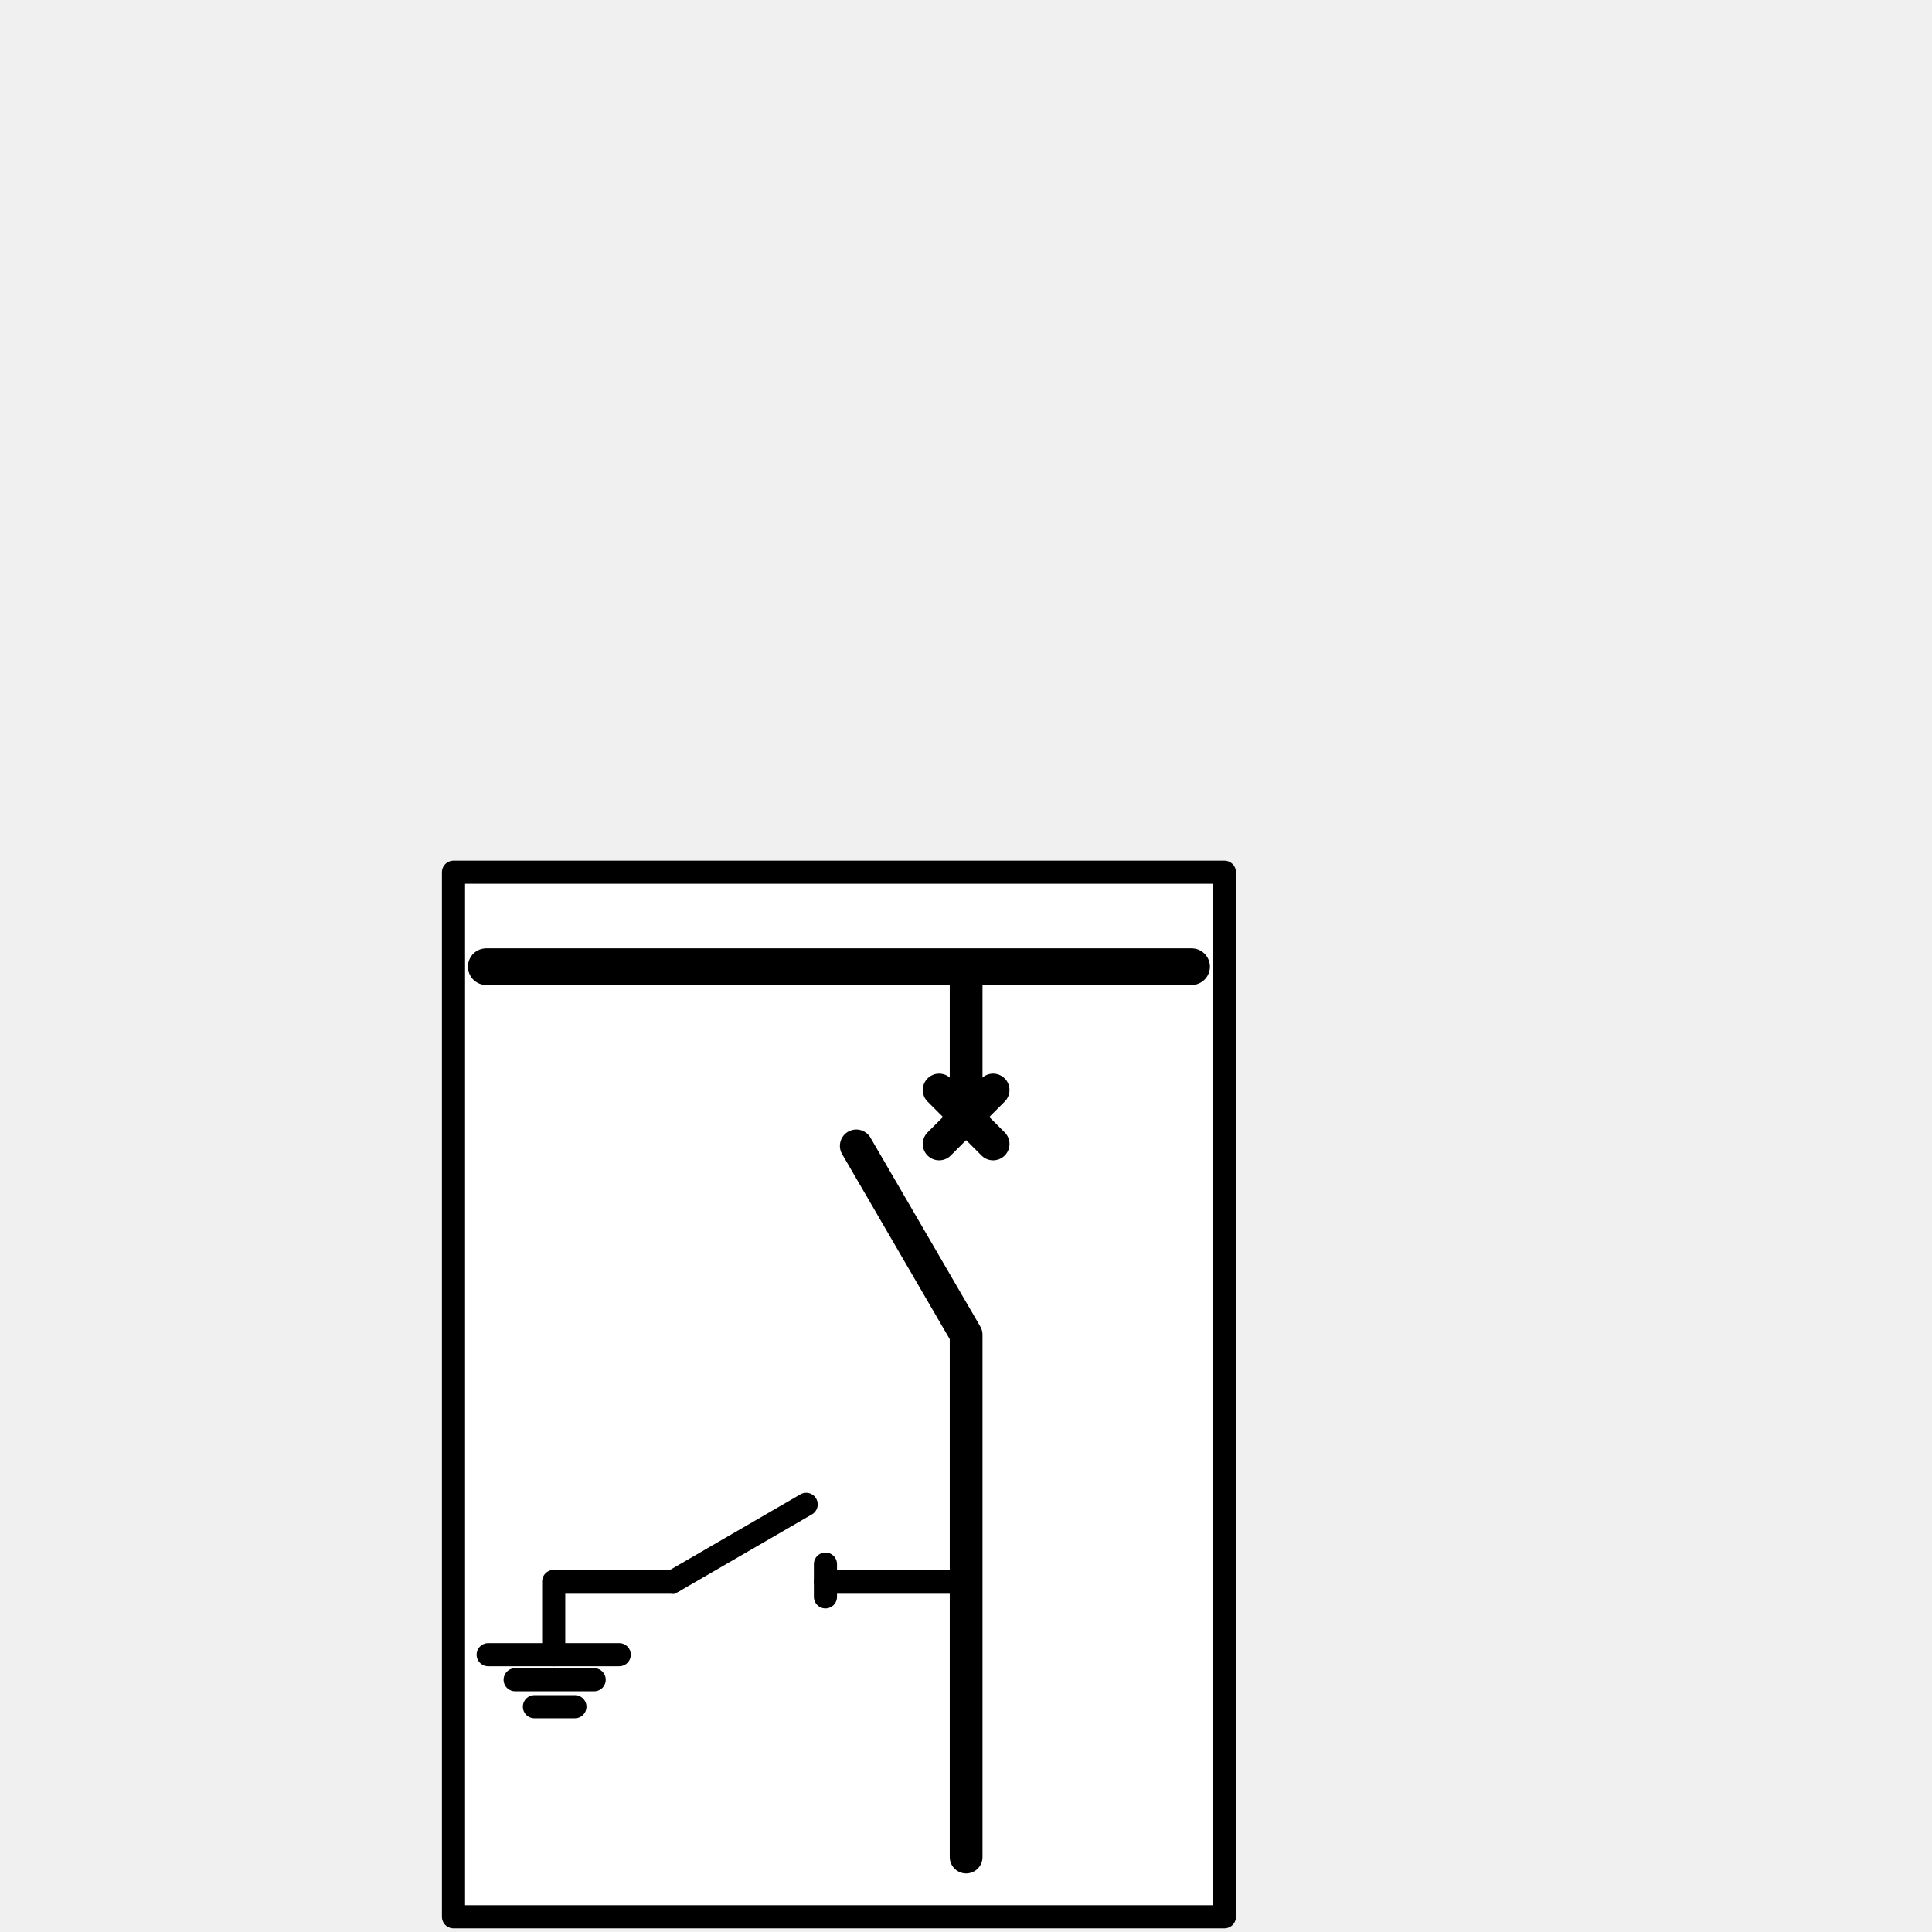
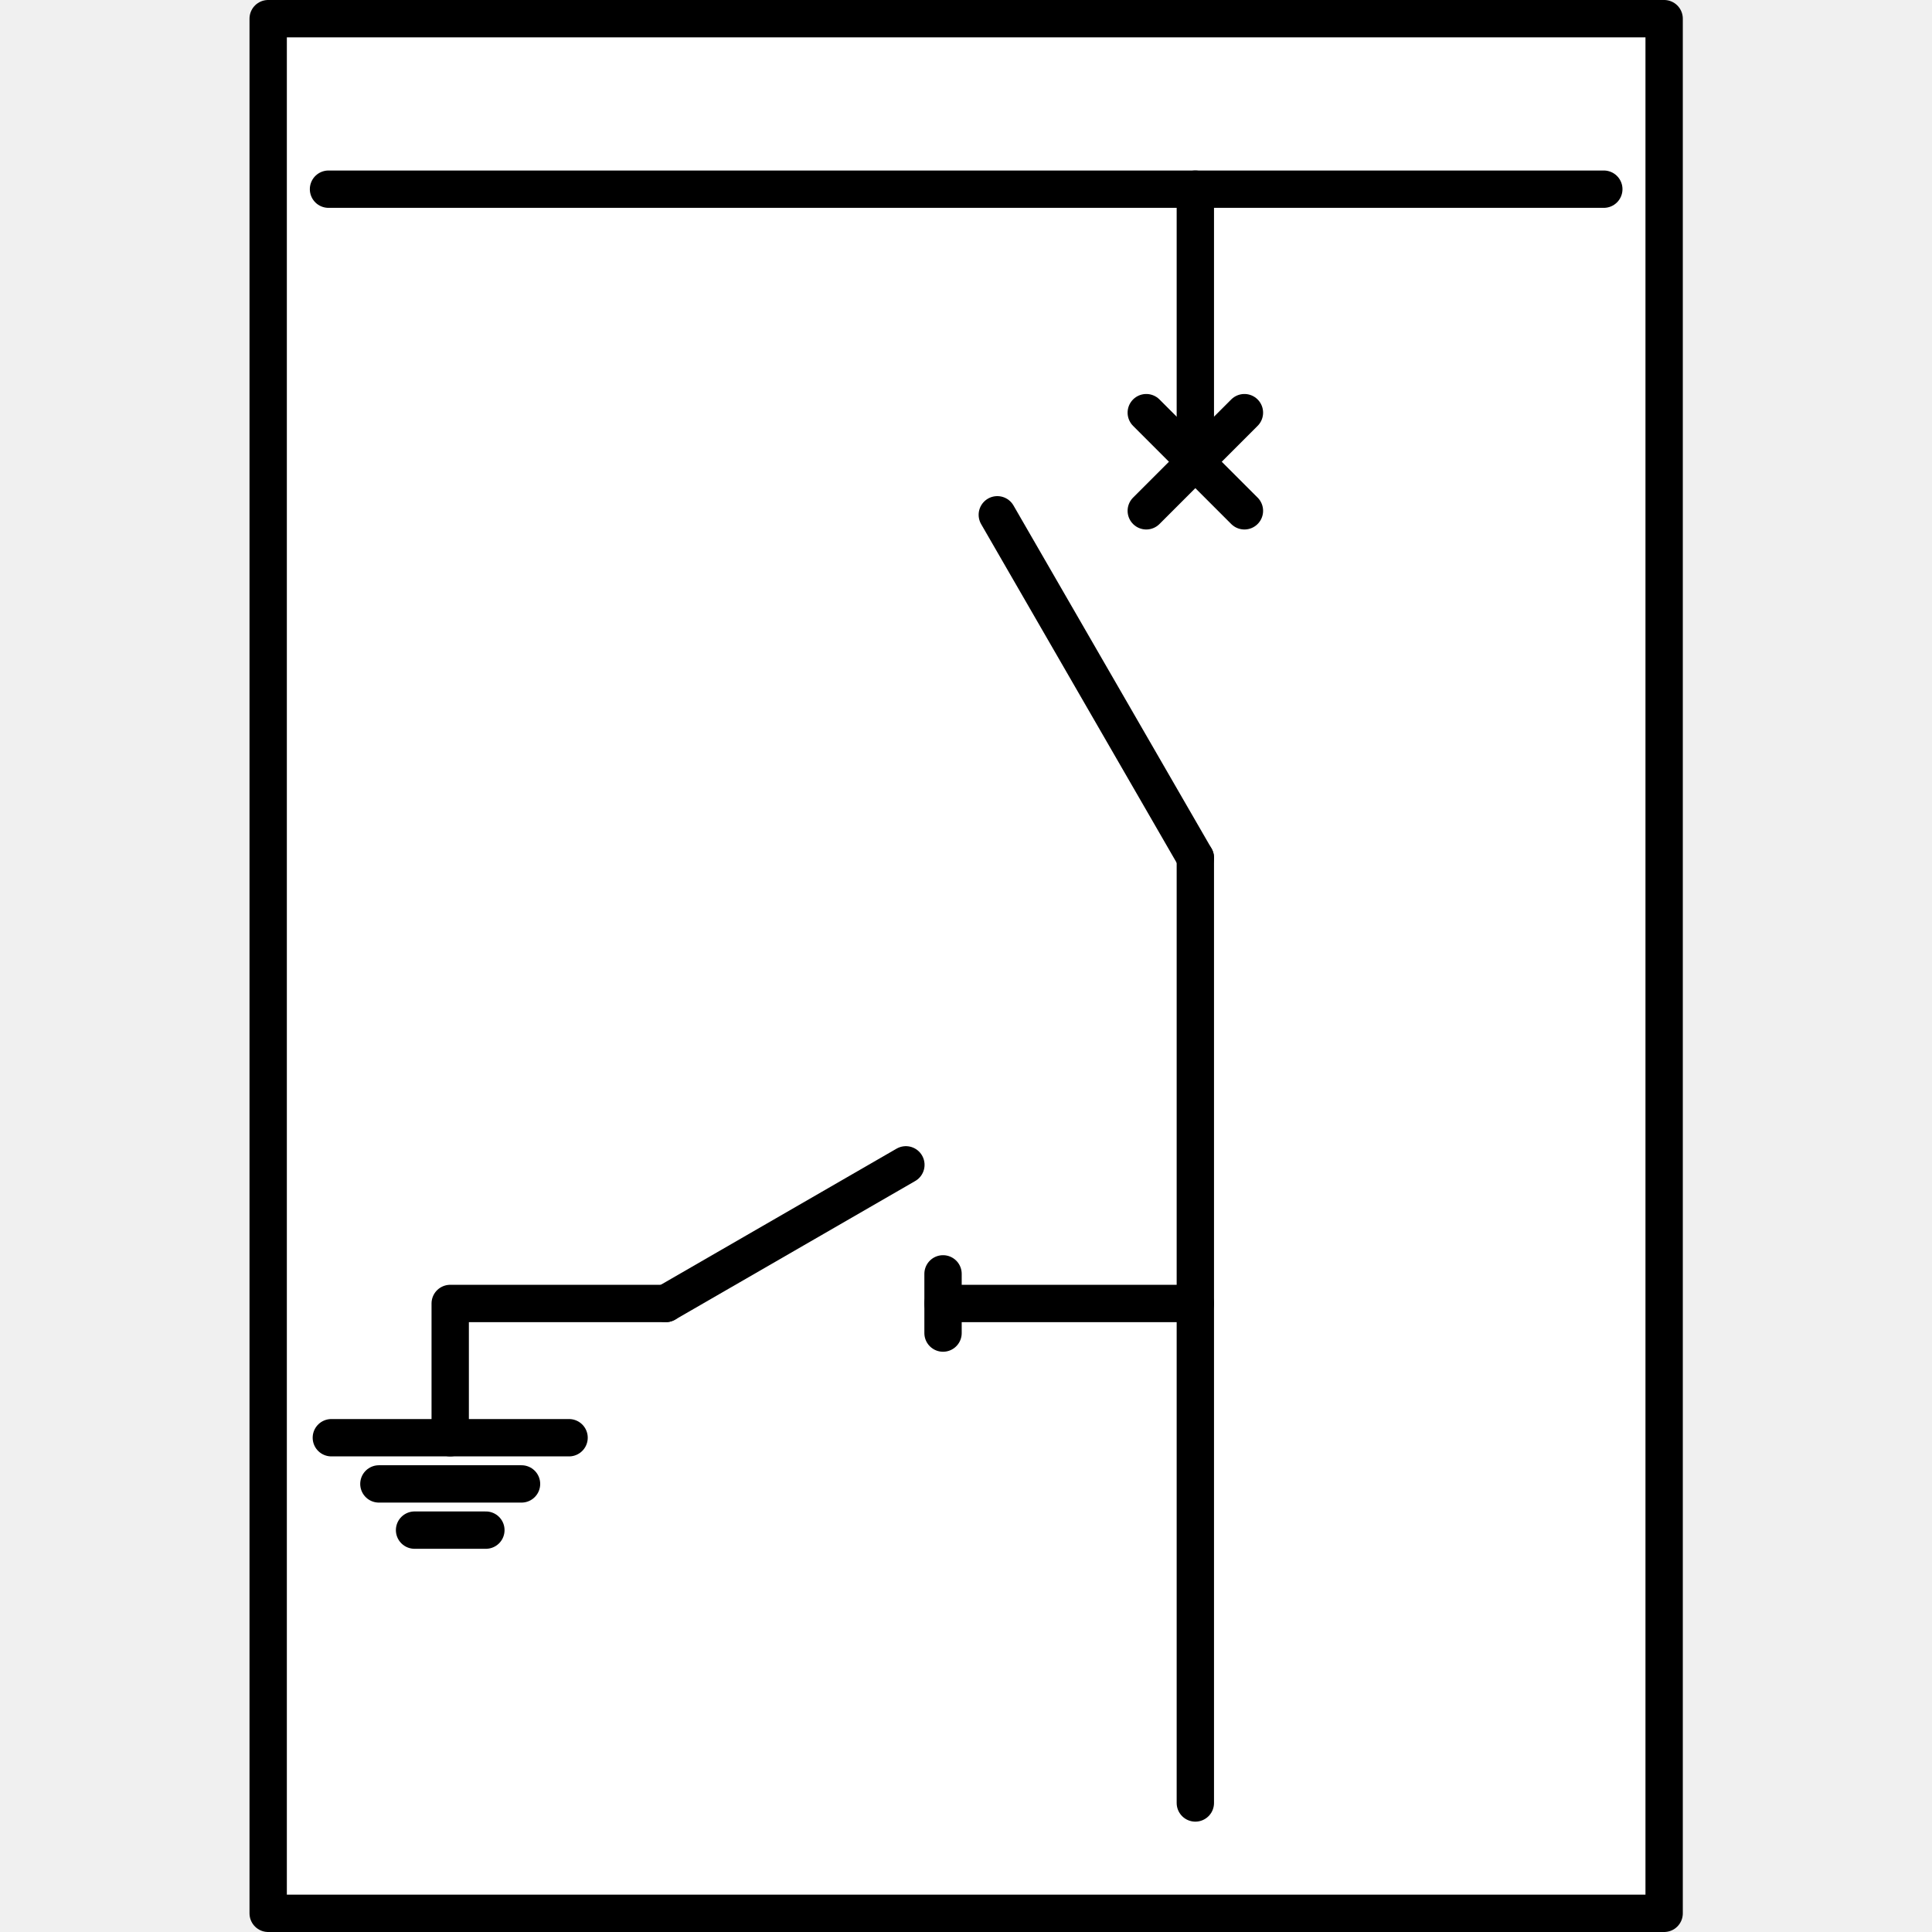
<svg xmlns="http://www.w3.org/2000/svg" width="128" height="128" id="svg2" version="1.1">
  <defs id="defs6">
    <marker id="DistanceX" orient="auto" refX="0" refY="0" style="overflow:visible">
      <path d="M 3,-3 -3,3 M 0,-5 0,5" style="stroke:#000000;stroke-width:0.5" id="path9" />
    </marker>
    <pattern height="8" id="Hatch" patternUnits="userSpaceOnUse" width="8" x="0" y="0">
      <path d="M8 4 l-4,4" linecap="square" stroke="#000000" stroke-width="0.25" id="path12" />
      <path d="M6 2 l-4,4" linecap="square" stroke="#000000" stroke-width="0.25" id="path14" />
      <path d="M4 0 l-4,4" linecap="square" stroke="#000000" stroke-width="0.25" id="path16" />
    </pattern>
    <symbol id="*MODEL_SPACE" />
    <symbol id="*PAPER_SPACE" />
    <symbol id="POSTE-RD">
      <path d="m -10769658,11642373 7,0" style="fill:none;stroke:#000000" id="path21" />
      <path d="m -10769666,11642377 6,-8" style="fill:none;stroke:#000000" id="path23" />
      <path d="m -10769658,11642373 a 5,5 0 1 0 -10,0 5,5 0 1 0 10,0 z" style="fill:none;stroke:#000000" id="path25" />
      <path d="m -10769659,11642376 -8,-6" style="fill:none;stroke:#000000" id="path27" />
      <path d="m -10769645,11642373 -6,-2 0,4 z" style="fill:#000000" id="path29" />
    </symbol>
    <symbol id="POSTE-CP">
      <path d="m -10769658,11642373 a 5,5 0 1 0 -10,0 5,5 0 1 0 10,0 z" style="fill:none;stroke:#000000" id="path32" />
      <path d="m -10769666,11642377 6,-8" style="fill:none;stroke:#000000" id="path34" />
      <path d="m -10769648,11642370 0,6" style="fill:none;stroke:#000000" id="path36" />
      <path d="m -10769659,11642375 11,1" style="fill:none;stroke:#000000" id="path38" />
      <path d="m -10769659,11642371 11,-1" style="fill:none;stroke:#000000" id="path40" />
      <path d="m -10769659,11642376 -8,-6" style="fill:none;stroke:#000000" id="path42" />
    </symbol>
    <symbol id="POSTE-MA">
      <path d="m -10769658,11642373 a 5,5 0 1 0 -10,0 5,5 0 1 0 10,0 z" style="fill:none;stroke:#000000" id="path45" />
      <path d="m -10769659,11642376 -8,-6" style="fill:none;stroke:#000000" id="path47" />
      <path d="m -10769666,11642377 6,-8" style="fill:none;stroke:#000000" id="path49" />
    </symbol>
    <symbol id="POSTE-HA">
      <path d="m -10769656,11642373 a 7.22,7.22 0 1 0 -14,0 7.22,7.22 0 1 0 14,0 z" style="fill:none;stroke:#000000" id="path52" />
      <path d="m -10769663,11642366 0,14" style="fill:none;stroke:#000000" id="path54" />
      <path d="m -10769656,11642373 -7,-7 0,14 z" style="fill:#000000" id="path56" />
    </symbol>
    <symbol id="PAT">
      <path d="m -10769663,11642373 0,8" style="fill:none;stroke:#000000" id="path59" />
      <path d="m -10769663,11642381 5,0" style="fill:none;stroke:#000000" id="path61" />
      <path d="m -10769663,11642383 4,0" style="fill:none;stroke:#000000" id="path63" />
      <path d="m -10769663,11642384 3,0" style="fill:none;stroke:#000000" id="path65" />
      <path d="m -10769663,11642386 2,0" style="fill:none;stroke:#000000" id="path67" />
      <path d="m -10769663,11642381 -5,0" style="fill:none;stroke:#000000" id="path69" />
      <path d="m -10769663,11642386 -2,0" style="fill:none;stroke:#000000" id="path71" />
      <path d="m -10769663,11642384 -3,0" style="fill:none;stroke:#000000" id="path73" />
      <path d="m -10769663,11642383 -4,0" style="fill:none;stroke:#000000" id="path75" />
    </symbol>
    <symbol id="PAT-7">
      <path id="path59-5" style="fill:none;stroke:#000000" d="m -10769663,11642373 0,8" />
      <path id="path61-1" style="fill:none;stroke:#000000" d="m -10769663,11642381 5,0" />
      <path id="path63-1" style="fill:none;stroke:#000000" d="m -10769663,11642383 4,0" />
      <path id="path65-8" style="fill:none;stroke:#000000" d="m -10769663,11642384 3,0" />
      <path id="path67-9" style="fill:none;stroke:#000000" d="m -10769663,11642386 2,0" />
      <path id="path69-2" style="fill:none;stroke:#000000" d="m -10769663,11642381 -5,0" />
      <path id="path71-2" style="fill:none;stroke:#000000" d="m -10769663,11642386 -2,0" />
      <path id="path73-7" style="fill:none;stroke:#000000" d="m -10769663,11642384 -3,0" />
      <path id="path75-1" style="fill:none;stroke:#000000" d="m -10769663,11642383 -4,0" />
    </symbol>
    <symbol id="POSTE-HA-1">
      <path id="path52-0" style="fill:none;stroke:#000000" d="m -10769656,11642373 a 7.22,7.22 0 1 0 -14,0 7.22,7.22 0 1 0 14,0 z" />
      <path id="path54-7" style="fill:none;stroke:#000000" d="m -10769663,11642366 0,14" />
      <path id="path56-3" style="fill:#000000" d="m -10769656,11642373 -7,-7 0,14 z" />
    </symbol>
    <symbol id="POSTE-MA-4">
      <path id="path45-5" style="fill:none;stroke:#000000" d="m -10769658,11642373 a 5,5 0 1 0 -10,0 5,5 0 1 0 10,0 z" />
      <path id="path47-0" style="fill:none;stroke:#000000" d="m -10769659,11642376 -8,-6" />
      <path id="path49-2" style="fill:none;stroke:#000000" d="m -10769666,11642377 6,-8" />
    </symbol>
    <symbol id="POSTE-CP-6">
      <path id="path32-5" style="fill:none;stroke:#000000" d="m -10769658,11642373 a 5,5 0 1 0 -10,0 5,5 0 1 0 10,0 z" />
      <path id="path34-5" style="fill:none;stroke:#000000" d="m -10769666,11642377 6,-8" />
      <path id="path36-8" style="fill:none;stroke:#000000" d="m -10769648,11642370 0,6" />
      <path id="path38-8" style="fill:none;stroke:#000000" d="m -10769659,11642375 11,1" />
      <path id="path40-1" style="fill:none;stroke:#000000" d="m -10769659,11642371 11,-1" />
      <path id="path42-9" style="fill:none;stroke:#000000" d="m -10769659,11642376 -8,-6" />
    </symbol>
    <symbol id="POSTE-RD-3">
      <path id="path21-0" style="fill:none;stroke:#000000" d="m -10769658,11642373 7,0" />
      <path id="path23-4" style="fill:none;stroke:#000000" d="m -10769666,11642377 6,-8" />
      <path id="path25-2" style="fill:none;stroke:#000000" d="m -10769658,11642373 a 5,5 0 1 0 -10,0 5,5 0 1 0 10,0 z" />
      <path id="path27-5" style="fill:none;stroke:#000000" d="m -10769659,11642376 -8,-6" />
      <path id="path29-9" style="fill:#000000" d="m -10769645,11642373 -6,-2 0,4 z" />
    </symbol>
    <symbol id="*PAPER_SPACE-7" />
    <symbol id="*MODEL_SPACE-6" />
    <pattern y="0" x="0" width="8" patternUnits="userSpaceOnUse" id="Hatch-2" height="8">
      <path id="path12-6" stroke-width="0.25" stroke="#000000" linecap="square" d="M8 4 l-4,4" />
      <path id="path14-9" stroke-width="0.25" stroke="#000000" linecap="square" d="M6 2 l-4,4" />
      <path id="path16-2" stroke-width="0.25" stroke="#000000" linecap="square" d="M4 0 l-4,4" />
    </pattern>
    <marker style="overflow:visible" refY="0" refX="0" orient="auto" id="DistanceX-6">
      <path id="path9-3" style="stroke:#000000;stroke-width:0.5" d="M 3,-3 -3,3 M 0,-5 0,5" />
    </marker>
  </defs>
-   <g id="g77" transform="translate(0.5,-924.8624)" style="display:none">
+   <g id="layer1">
+     <rect style="fill:#ffffff;fill-opacity:1;stroke:#ffffff" id="rect3080" width="92.298" height="124.893" x="17.702" y="1.232" />
+   </g>
+   <g id="g77" transform="translate(0.5,-924.8624)">
    <g id="g3227" transform="translate(-1.46967,0)">
      <path id="path541" style="fill:none;stroke:#000000;stroke-width:2.474;stroke-linecap:round;stroke-linejoin:round;stroke-miterlimit:4;stroke-dasharray:none" d="m 18.737,1051.625 92.486,0 0,-125.526 -92.486,0 0,125.526 z" />
      <path id="path543" style="fill:none;stroke:#000000;stroke-width:2.474;stroke-linecap:round;stroke-linejoin:round;stroke-miterlimit:4;stroke-dasharray:none" d="m 80.164,937.396 0,18.058" />
      <path id="path545" style="fill:none;stroke:#000000;stroke-width:2.474;stroke-linecap:round;stroke-linejoin:round;stroke-miterlimit:4;stroke-dasharray:none" d="m 80.164,981.693 0,62.621" />
      <path id="path547" style="fill:none;stroke:#000000;stroke-width:2.474;stroke-linecap:round;stroke-linejoin:round;stroke-miterlimit:4;stroke-dasharray:none" d="M 80.164,981.693 67.044,958.969" />
      <path id="path549" style="fill:none;stroke:#000000;stroke-width:2.474;stroke-linecap:round;stroke-linejoin:round;stroke-miterlimit:4;stroke-dasharray:none" d="m 76.913,958.705 6.503,-6.503" />
      <path id="path551" style="fill:none;stroke:#000000;stroke-width:2.474;stroke-linecap:round;stroke-linejoin:round;stroke-miterlimit:4;stroke-dasharray:none" d="m 83.416,958.705 -6.503,-6.503" />
      <path id="path621" style="fill:none;stroke:#000000;stroke-width:2.474;stroke-linecap:round;stroke-linejoin:round;stroke-miterlimit:4;stroke-dasharray:none" d="m 45.08,1011.22 15.907,-9.184" />
      <path id="path623" style="fill:none;stroke:#000000;stroke-width:2.474;stroke-linecap:round;stroke-linejoin:round;stroke-miterlimit:4;stroke-dasharray:none" d="m 63.448,1009.259 0,3.923" />
      <path id="path625" style="fill:none;stroke:#000000;stroke-width:2.474;stroke-linecap:round;stroke-linejoin:round;stroke-miterlimit:4;stroke-dasharray:none" d="m 80.164,1011.221 -16.716,0" />
      <path id="path627" style="fill:none;stroke:#000000;stroke-width:2.474;stroke-linecap:round;stroke-linejoin:round;stroke-miterlimit:4;stroke-dasharray:none" d="m 45.079,1011.221 -14.282,0 0,8.894" />
      <path id="path629" style="fill:none;stroke:#000000;stroke-width:2.474;stroke-linecap:round;stroke-linejoin:round;stroke-miterlimit:4;stroke-dasharray:none" d="m 22.922,1020.115 15.75,0" />
      <path id="path631" style="fill:none;stroke:#000000;stroke-width:2.474;stroke-linecap:round;stroke-linejoin:round;stroke-miterlimit:4;stroke-dasharray:none" d="m 26.072,1023.176 9.45,0" />
      <path id="path633" style="fill:none;stroke:#000000;stroke-width:2.474;stroke-linecap:round;stroke-linejoin:round;stroke-miterlimit:4;stroke-dasharray:none" d="m 28.435,1026.237 4.725,0" />
      <path id="path639" style="fill:none;stroke:#000000;stroke-width:2.474;stroke-linecap:round;stroke-linejoin:round;stroke-miterlimit:4;stroke-dasharray:none" d="m 22.734,937.396 84.492,0" />
    </g>
  </g>
-   <g id="layer2" style="display:inline">
-     <rect style="fill:#ffffff;fill-opacity:1;stroke:#ffffff;stroke-width:1.62" id="rect4265" width="48.477" height="66.617" x="31.233" y="59.001" />
-   </g>
-   <g id="layer1">
-     <g id="g4267" transform="matrix(1.702467,0,0,1.702467,-44.96949,-44.96272)">
-       <path id="path1314" style="fill:none;stroke:#000000;stroke-width:0.9;stroke-linecap:round;stroke-linejoin:round;stroke-miterlimit:10;stroke-opacity:1;stroke-dasharray:none" d="m 44.062,101.003 30,0 0,-40.65 -30,0 0,40.65 z" />
-       <g transform="matrix(1.25,0,0,-1.25,64.01191,64.02838)" id="g1316">
-         <path id="path1318" style="fill:none;stroke:#000000;stroke-width:1.02;stroke-linecap:round;stroke-linejoin:round;stroke-miterlimit:10;stroke-opacity:1;stroke-dasharray:none" d="M 0,0 0,-4.68" />
-         <g transform="translate(0,-27.72)" id="g1320">
-           <path id="path1322" style="fill:none;stroke:#000000;stroke-width:1.02;stroke-linecap:round;stroke-linejoin:round;stroke-miterlimit:10;stroke-opacity:1;stroke-dasharray:none" d="m 0,0 0,16.26 -3.42,5.88" />
-           <g transform="translate(-0.84,22.2)" id="g1324">
-             <path id="path1326" style="fill:none;stroke:#000000;stroke-width:1.02;stroke-linecap:round;stroke-linejoin:round;stroke-miterlimit:10;stroke-opacity:1;stroke-dasharray:none" d="M 0,0 1.68,1.68" />
-             <g transform="translate(1.68,0)" id="g1328">
-               <path id="path1330" style="fill:none;stroke:#000000;stroke-width:1.02;stroke-linecap:round;stroke-linejoin:round;stroke-miterlimit:10;stroke-opacity:1;stroke-dasharray:none" d="M 0,0 -1.68,1.68" />
-             </g>
-           </g>
-         </g>
-       </g>
-       <g id="g1400" transform="matrix(1.25,0,0,-1.25,-40.61309,90.87838)">
-         <g id="g1404" transform="translate(4.32,-0.48)">
-           <g id="g1408" transform="translate(-9.12,0)">
-             <g transform="translate(-4.92,-3.12)" id="g1416">
-               <g transform="translate(0.6,-0.78)" id="g1420">
-                 <g transform="translate(-75.06,6.72)" id="g1424">
-                   <g transform="translate(4.8,0.54)" id="g1428">
-                     <g transform="translate(4.32,-0.54)" id="g1432">
-                       <g transform="translate(-9.12,0)" id="g1436">
-                         <g transform="translate(-5.7,-2.28)" id="g1440">
-                           <g transform="translate(0.78,-0.78)" id="g1444">
-                             <g transform="translate(0.66,-0.84)" id="g1448">
-                               <g transform="translate(163.02,3.9)" id="g1452">
-                                 <path id="path1454" style="fill:none;stroke:#000000;stroke-width:0.72;stroke-linecap:round;stroke-linejoin:round;stroke-miterlimit:10;stroke-opacity:1;stroke-dasharray:none" d="M 0,0 4.14,2.4" />
-                                 <g transform="translate(4.74,0.54)" id="g1456">
-                                   <path id="path1458" style="fill:none;stroke:#000000;stroke-width:0.72;stroke-linecap:round;stroke-linejoin:round;stroke-miterlimit:10;stroke-opacity:1;stroke-dasharray:none" d="M 0,0 0,-1.02" />
-                                   <g transform="translate(4.38,-0.54)" id="g1460">
-                                     <path id="path1462" style="fill:none;stroke:#000000;stroke-width:0.72;stroke-linecap:round;stroke-linejoin:round;stroke-miterlimit:10;stroke-opacity:1;stroke-dasharray:none" d="M 0,0 -4.38,0" />
-                                     <g transform="translate(-9.12,0)" id="g1464">
-                                       <path id="path1466" style="fill:none;stroke:#000000;stroke-width:0.72;stroke-linecap:round;stroke-linejoin:round;stroke-miterlimit:10;stroke-opacity:1;stroke-dasharray:none" d="m 0,0 -3.72,0 0,-2.28" />
-                                       <g transform="translate(-5.76,-2.28)" id="g1468">
-                                         <path id="path1470" style="fill:none;stroke:#000000;stroke-width:0.72;stroke-linecap:round;stroke-linejoin:round;stroke-miterlimit:10;stroke-opacity:1;stroke-dasharray:none" d="M 0,0 4.08,0" />
-                                         <g transform="translate(0.84,-0.78)" id="g1472">
-                                           <path id="path1474" style="fill:none;stroke:#000000;stroke-width:0.72;stroke-linecap:round;stroke-linejoin:round;stroke-miterlimit:10;stroke-opacity:1;stroke-dasharray:none" d="M 0,0 2.46,0" />
-                                           <g transform="translate(0.6,-0.84)" id="g1476">
-                                             <path id="path1478" style="fill:none;stroke:#000000;stroke-width:0.72;stroke-linecap:round;stroke-linejoin:round;stroke-miterlimit:10;stroke-opacity:1;stroke-dasharray:none" d="M 0,0 1.26,0" />
-                                           </g>
-                                         </g>
-                                       </g>
-                                     </g>
-                                   </g>
-                                 </g>
-                               </g>
-                             </g>
-                           </g>
-                         </g>
-                       </g>
-                     </g>
-                   </g>
-                 </g>
-               </g>
-             </g>
-           </g>
-         </g>
-       </g>
-       <g transform="matrix(1.25,0,0,-1.25,-153.0381,64.02838)" id="g1480">
-         <g transform="translate(79.38,0)" id="g1484">
-           <g transform="translate(79.32,0)" id="g1488">
-             <path id="path1490" style="fill:none;stroke:#000000;stroke-width:1.14;stroke-linecap:round;stroke-linejoin:round;stroke-miterlimit:10;stroke-opacity:1;stroke-dasharray:none" d="M 0,0 21.96,0" />
-             <g transform="translate(-158.7,-56.7)" id="g1492" />
-           </g>
-         </g>
-       </g>
-     </g>
-   </g>
</svg>
